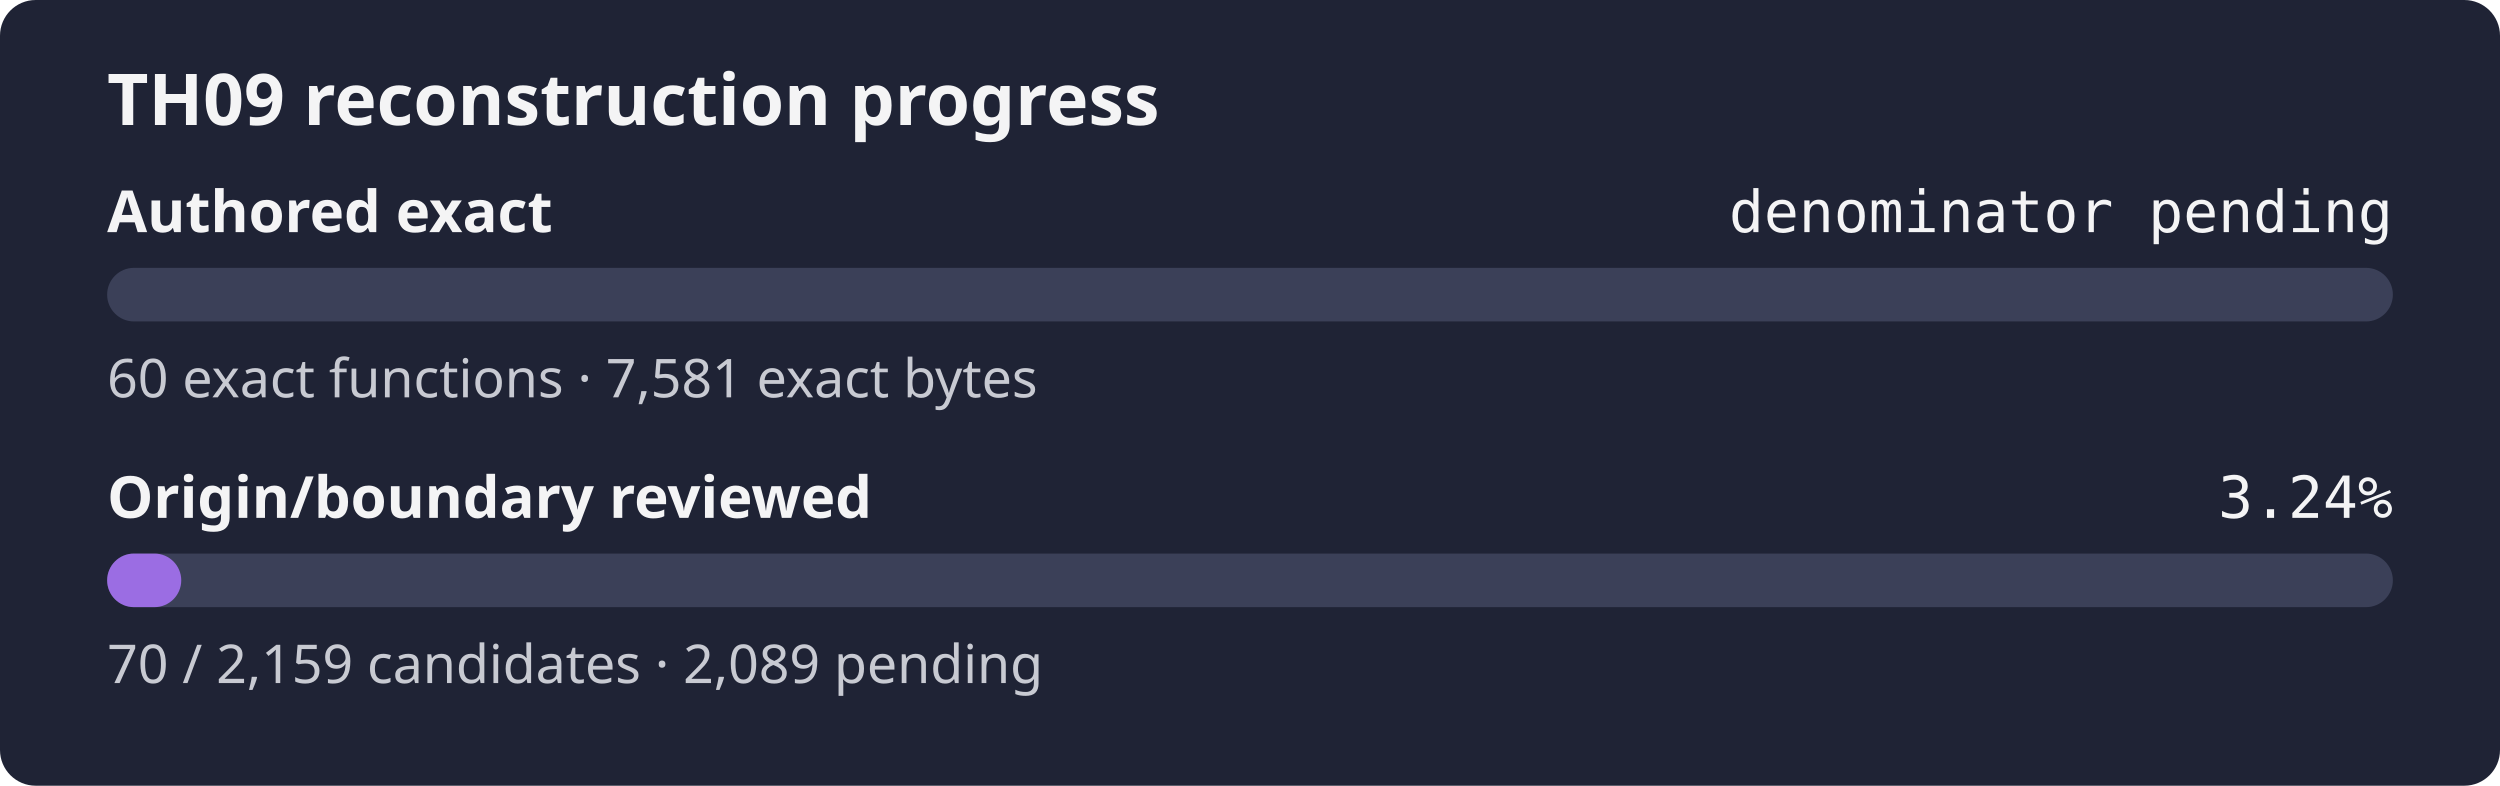
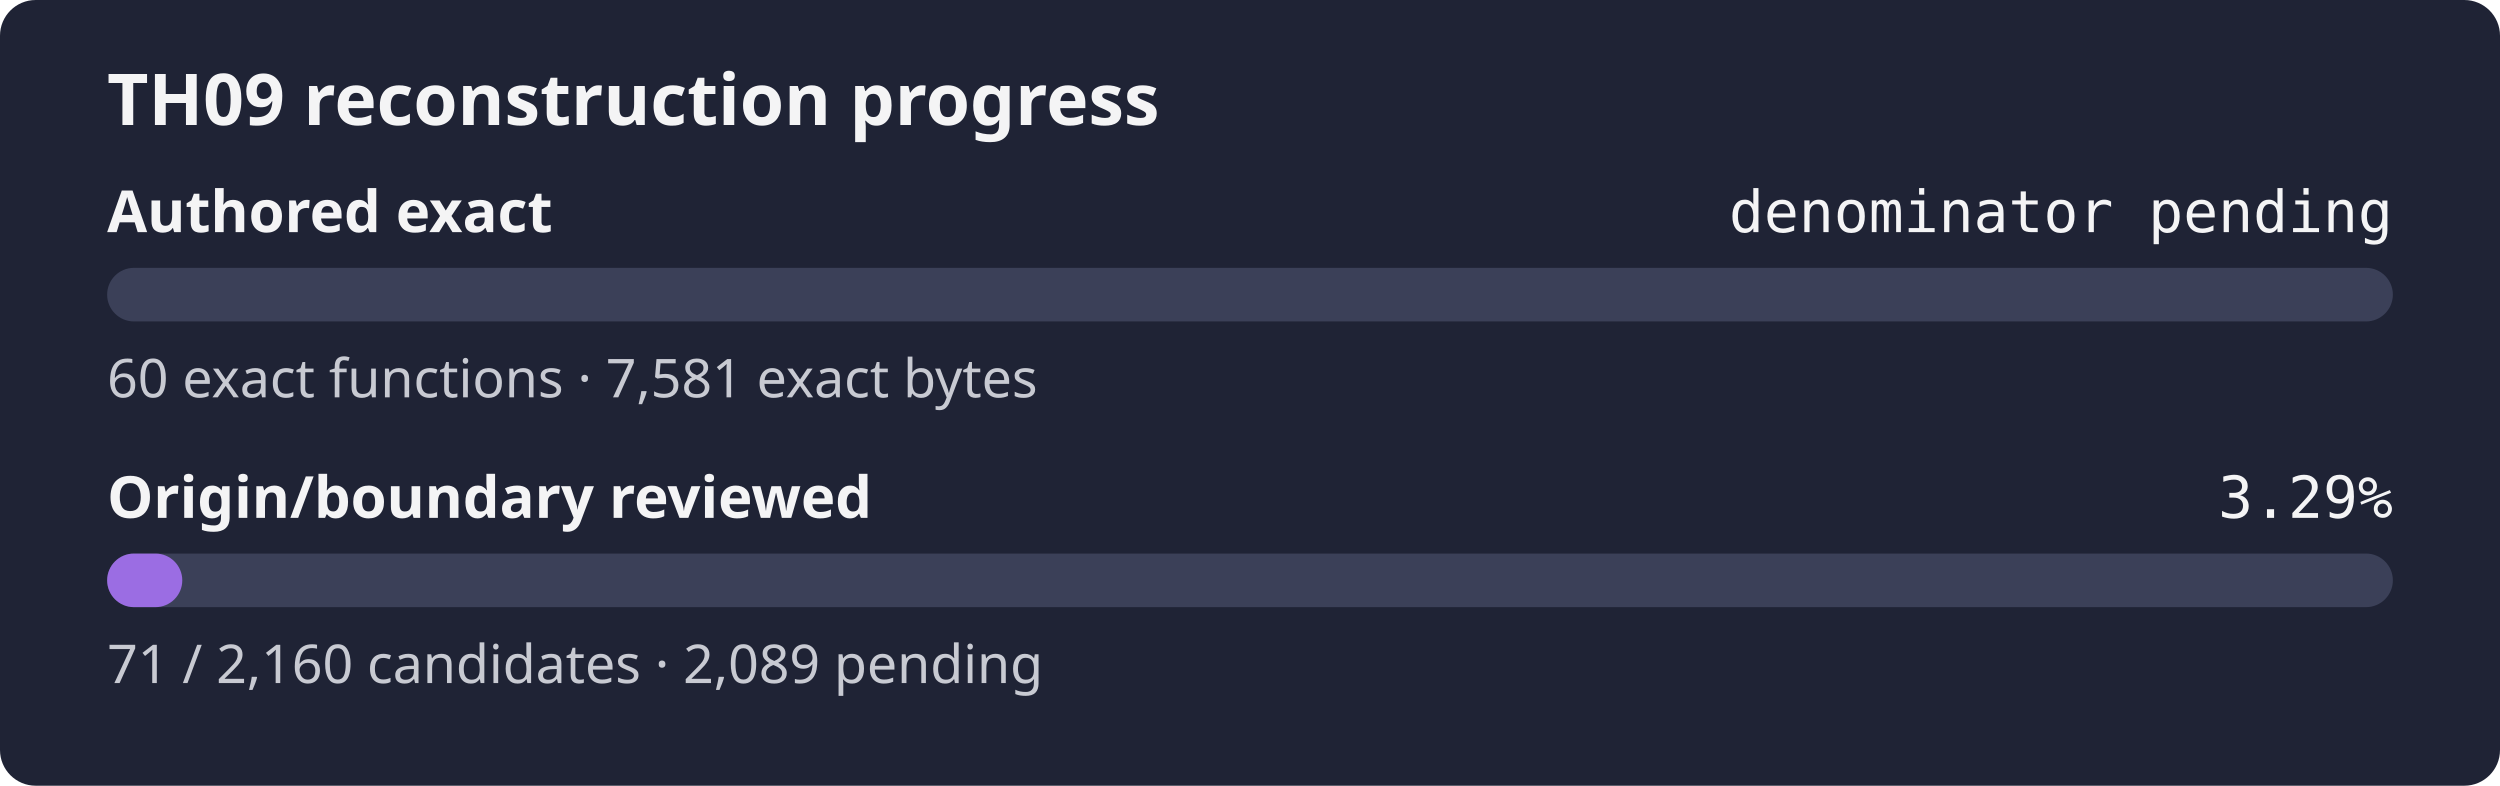
- <svg xmlns="http://www.w3.org/2000/svg" width="560" height="176" role="img" aria-label="TH09 reconstruction progress: authored exact denominator pending, origin review 3.24%">
+ <svg xmlns="http://www.w3.org/2000/svg" width="560" height="176" role="img" aria-label="TH09 reconstruction progress: authored exact denominator pending, origin review 3.29%">
  <rect width="560" height="176" rx="8" fill="#1f2335" />
  <text x="24" y="28" fill="#f4f4f5" font-family="sans-serif" font-size="16" font-weight="600">TH09 reconstruction progress</text>
  <text x="24" y="52" fill="#f4f4f5" font-family="sans-serif" font-size="13" font-weight="600">Authored exact</text>
  <text x="536" y="52" fill="#f4f4f5" text-anchor="end" font-family="monospace" font-size="13">denominator pending</text>
  <rect x="24" y="60" width="512" height="12" rx="6" fill="#3b4058" />
  <rect x="24" y="60" width="0.00" height="12" rx="6" fill="#9b6de3" />
  <text x="24" y="89" fill="#c8cad2" font-family="sans-serif" font-size="12">60 exact functions · 7,581 exact bytes</text>
  <text x="24" y="116" fill="#f4f4f5" font-family="sans-serif" font-size="13" font-weight="600">Origin/boundary reviewed</text>
-   <text x="536" y="116" fill="#f4f4f5" text-anchor="end" font-family="monospace" font-size="13">3.24%</text>
+   <text x="536" y="116" fill="#f4f4f5" text-anchor="end" font-family="monospace" font-size="13">3.29%</text>
  <rect x="24" y="124" width="512" height="12" rx="6" fill="#3b4058" />
-   <rect x="24" y="124" width="16.60" height="12" rx="6" fill="#9b6de3" />
-   <text x="24" y="153" fill="#c8cad2" font-family="sans-serif" font-size="12">70 / 2,159 candidates · 2,089 pending</text>
+   <rect x="24" y="124" width="16.83" height="12" rx="6" fill="#9b6de3" />
+   <text x="24" y="153" fill="#c8cad2" font-family="sans-serif" font-size="12">71 / 2,160 candidates · 2,089 pending</text>
</svg>
